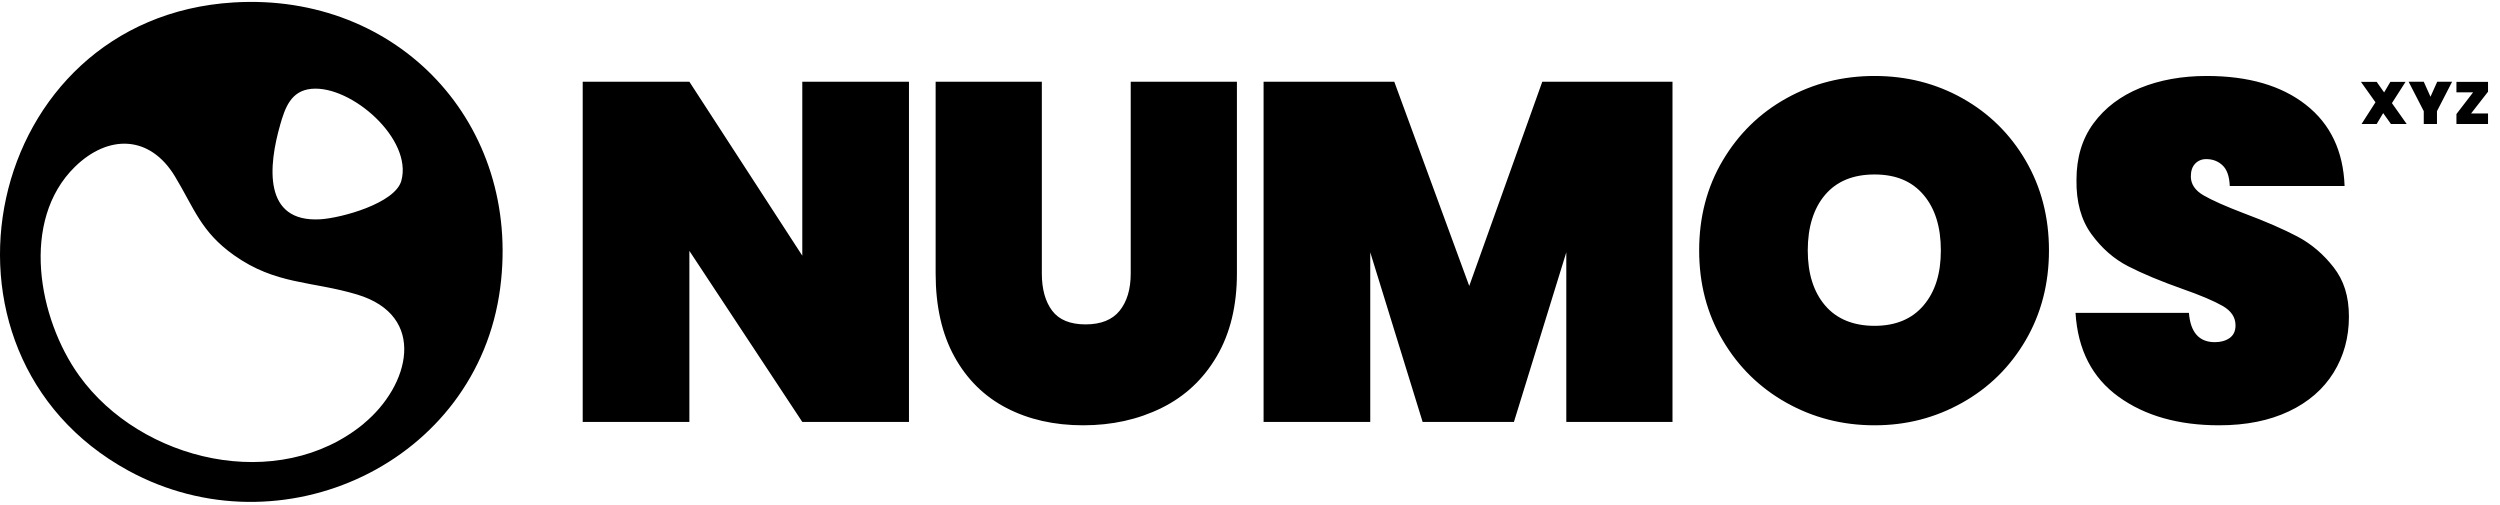
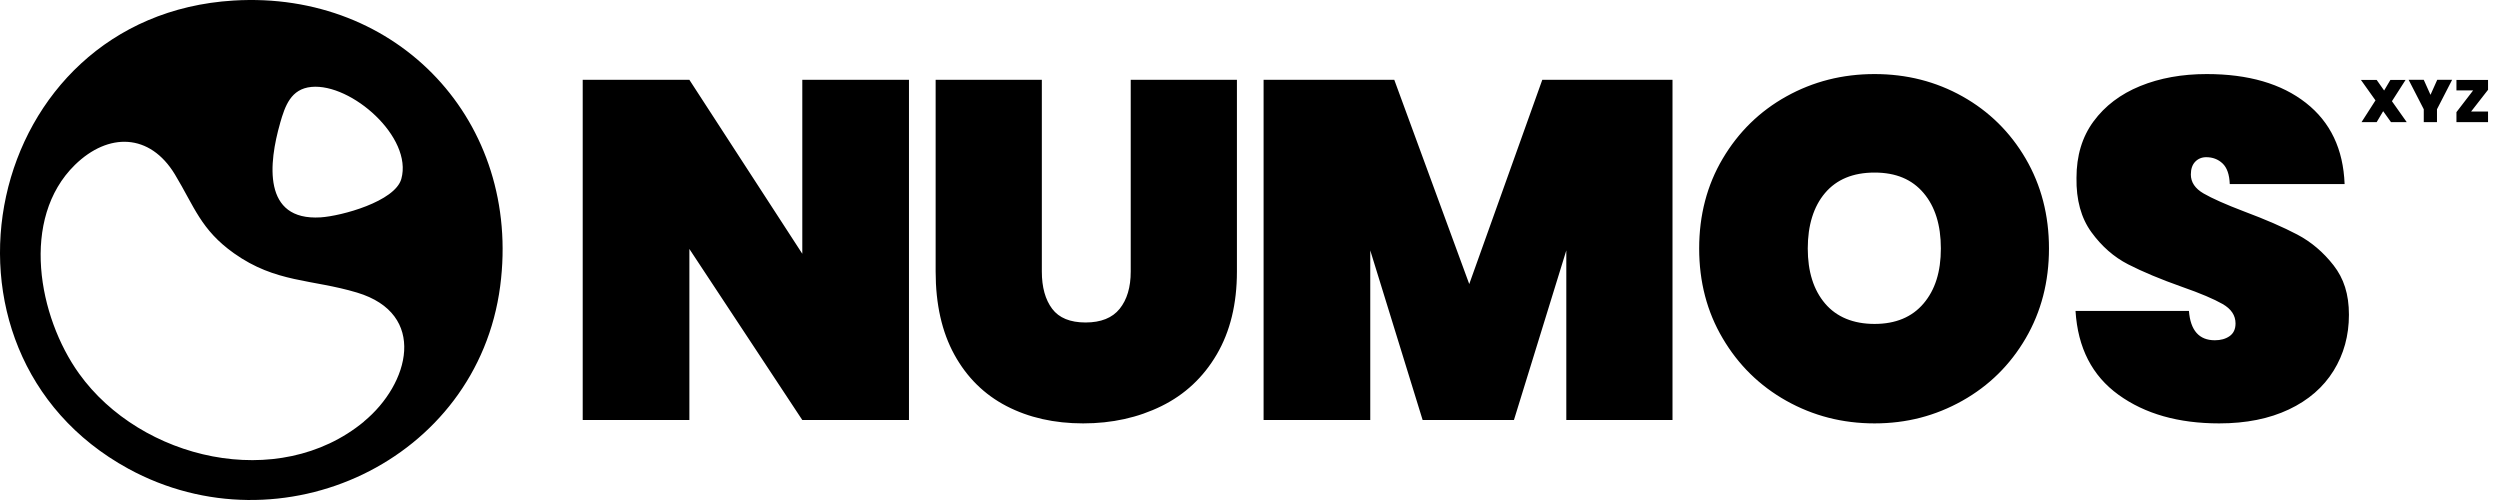
- <svg xmlns="http://www.w3.org/2000/svg" width="100%" height="100%" viewBox="0 0 1000 202" version="1.1" xml:space="preserve" style="fill-rule:evenodd;clip-rule:evenodd;stroke-linejoin:round;stroke-miterlimit:2;">
-   <g transform="matrix(1,0,0,1,0,-481)">
-     <g id="logo_black" transform="matrix(5.15458,0,0,5.25242,0,237.89)">
+ <svg xmlns="http://www.w3.org/2000/svg" width="100%" height="100%" viewBox="0 0 2000 400" version="1.1" xml:space="preserve" style="fill-rule:evenodd;clip-rule:evenodd;stroke-linejoin:round;stroke-miterlimit:2;">
+   <g transform="matrix(1,0,0,1,0,-900)">
+     <g id="logo_black" transform="matrix(10.3092,0,0,10.4594,0,414.364)">
      <rect x="0" y="46.431" width="194.002" height="38.243" style="fill:none;" />
      <clipPath id="_clip1">
        <rect x="0" y="46.431" width="194.002" height="38.243" />
      </clipPath>
      <g clip-path="url(#_clip1)">
-         <g transform="matrix(0.93219,0,0,0.914826,-0.00188736,46.4263)">
+         <g transform="matrix(0.93219,0,0,0.918802,-0.00188736,46.4263)">
          <path d="M202.33,7.9L201.77,6.65L200.51,6.65L201.77,9.1L201.77,10.17L202.87,10.17L202.87,9.1L204.13,6.65L202.89,6.65L202.33,7.9ZM207.12,6.66L204.49,6.66L204.49,7.53L205.88,7.53L204.49,9.34L204.49,10.17L207.12,10.17L207.12,9.29L205.71,9.29L207.12,7.48L207.12,6.65L207.12,6.66ZM200.25,6.66L198.99,6.66L198.47,7.54L197.85,6.66L196.54,6.66L197.75,8.36L196.59,10.17L197.85,10.17L198.39,9.26L199.04,10.17L200.35,10.17L199.12,8.43L200.26,6.65L200.25,6.66ZM191.24,19.53C190.08,18.92 188.61,18.28 186.82,17.61C185.27,17.02 184.15,16.52 183.44,16.11C182.73,15.7 182.38,15.17 182.38,14.53C182.38,14.08 182.5,13.72 182.74,13.47C182.98,13.22 183.29,13.09 183.66,13.09C184.19,13.09 184.65,13.26 185.02,13.61C185.39,13.96 185.59,14.53 185.62,15.33L195.18,15.33C195.07,12.42 194,10.17 191.96,8.57C189.92,6.97 187.17,6.17 183.7,6.17C181.65,6.17 179.8,6.5 178.16,7.17C176.52,7.84 175.23,8.82 174.28,10.11C173.33,11.4 172.86,12.97 172.86,14.81C172.83,16.65 173.25,18.16 174.1,19.33C174.95,20.5 175.97,21.4 177.16,22.01C178.35,22.62 179.85,23.25 181.66,23.89C183.18,24.42 184.3,24.9 185.02,25.31C185.74,25.72 186.1,26.26 186.1,26.93C186.1,27.41 185.93,27.76 185.6,27.99C185.27,28.22 184.86,28.33 184.38,28.33C183.07,28.33 182.35,27.52 182.22,25.89L172.78,25.89C172.97,28.96 174.16,31.28 176.36,32.87C178.56,34.46 181.35,35.25 184.74,35.25C186.98,35.25 188.91,34.86 190.54,34.09C192.17,33.32 193.41,32.24 194.26,30.87C195.11,29.5 195.54,27.94 195.54,26.21C195.54,24.48 195.11,23.18 194.26,22.09C193.41,21 192.4,20.14 191.24,19.53ZM122.31,23.65L116.07,6.65L105.19,6.65L105.19,34.97L114.07,34.97L114.07,20.85L118.43,34.97L126.03,34.97L130.39,20.85L130.39,34.97L139.23,34.97L139.23,6.65L128.39,6.65L122.31,23.65ZM163.37,8.03C161.16,6.79 158.72,6.17 156.05,6.17C153.38,6.17 150.94,6.79 148.71,8.03C146.48,9.27 144.72,11 143.41,13.21C142.1,15.42 141.45,17.92 141.45,20.69C141.45,23.46 142.1,25.96 143.41,28.17C144.71,30.38 146.48,32.12 148.71,33.37C150.94,34.62 153.38,35.25 156.05,35.25C158.72,35.25 161.12,34.62 163.35,33.37C165.58,32.12 167.34,30.38 168.63,28.17C169.92,25.96 170.57,23.46 170.57,20.69C170.57,17.92 169.92,15.42 168.63,13.21C167.34,11 165.58,9.27 163.37,8.03ZM160.13,25.27C159.17,26.4 157.81,26.97 156.05,26.97C154.29,26.97 152.89,26.4 151.93,25.27C150.97,24.14 150.49,22.61 150.49,20.69C150.49,18.77 150.97,17.2 151.93,16.07C152.89,14.94 154.26,14.37 156.05,14.37C157.84,14.37 159.17,14.94 160.13,16.07C161.09,17.2 161.57,18.74 161.57,20.69C161.57,22.64 161.09,24.14 160.13,25.27ZM66.79,21.13L57.39,6.65L48.51,6.65L48.51,34.97L57.39,34.97L57.39,20.73L66.79,34.97L75.67,34.97L75.67,6.65L66.79,6.65L66.79,21.13ZM94.13,22.61C94.13,23.92 93.82,24.95 93.21,25.71C92.6,26.47 91.65,26.85 90.37,26.85C89.09,26.85 88.16,26.47 87.59,25.71C87.02,24.95 86.73,23.92 86.73,22.61L86.73,6.65L77.89,6.65L77.89,22.61C77.89,25.33 78.41,27.64 79.45,29.53C80.49,31.42 81.94,32.85 83.79,33.81C85.64,34.77 87.77,35.25 90.17,35.25C92.57,35.25 94.74,34.77 96.69,33.81C98.64,32.85 100.17,31.42 101.29,29.51C102.41,27.6 102.97,25.3 102.97,22.61L102.97,6.65L94.13,6.65L94.13,22.61ZM19.44,0.05C-1.42,1.32 -7.26,29.21 10.68,39.02C23.4,45.97 39.73,38.39 41.64,23.83C43.43,10.16 33.16,-0.79 19.44,0.05ZM23.32,10.25C23.73,8.83 24.21,7.4 25.93,7.24C29.25,6.93 34.38,11.43 33.41,14.9C32.88,16.78 28.42,17.99 26.69,18.1C21.82,18.4 22.38,13.54 23.32,10.26L23.32,10.25ZM30.29,35.11C23.18,40.97 11.73,38.28 6.58,31.1C3.19,26.37 1.67,18.21 6.24,13.73C9.03,11.01 12.48,11.09 14.56,14.52C16.19,17.22 16.72,19.13 19.48,21.09C22.96,23.56 25.95,23.23 29.72,24.36C35.62,26.13 34.1,31.96 30.29,35.1L30.29,35.11Z" style="fill-rule:nonzero;" />
        </g>
      </g>
    </g>
  </g>
</svg>
